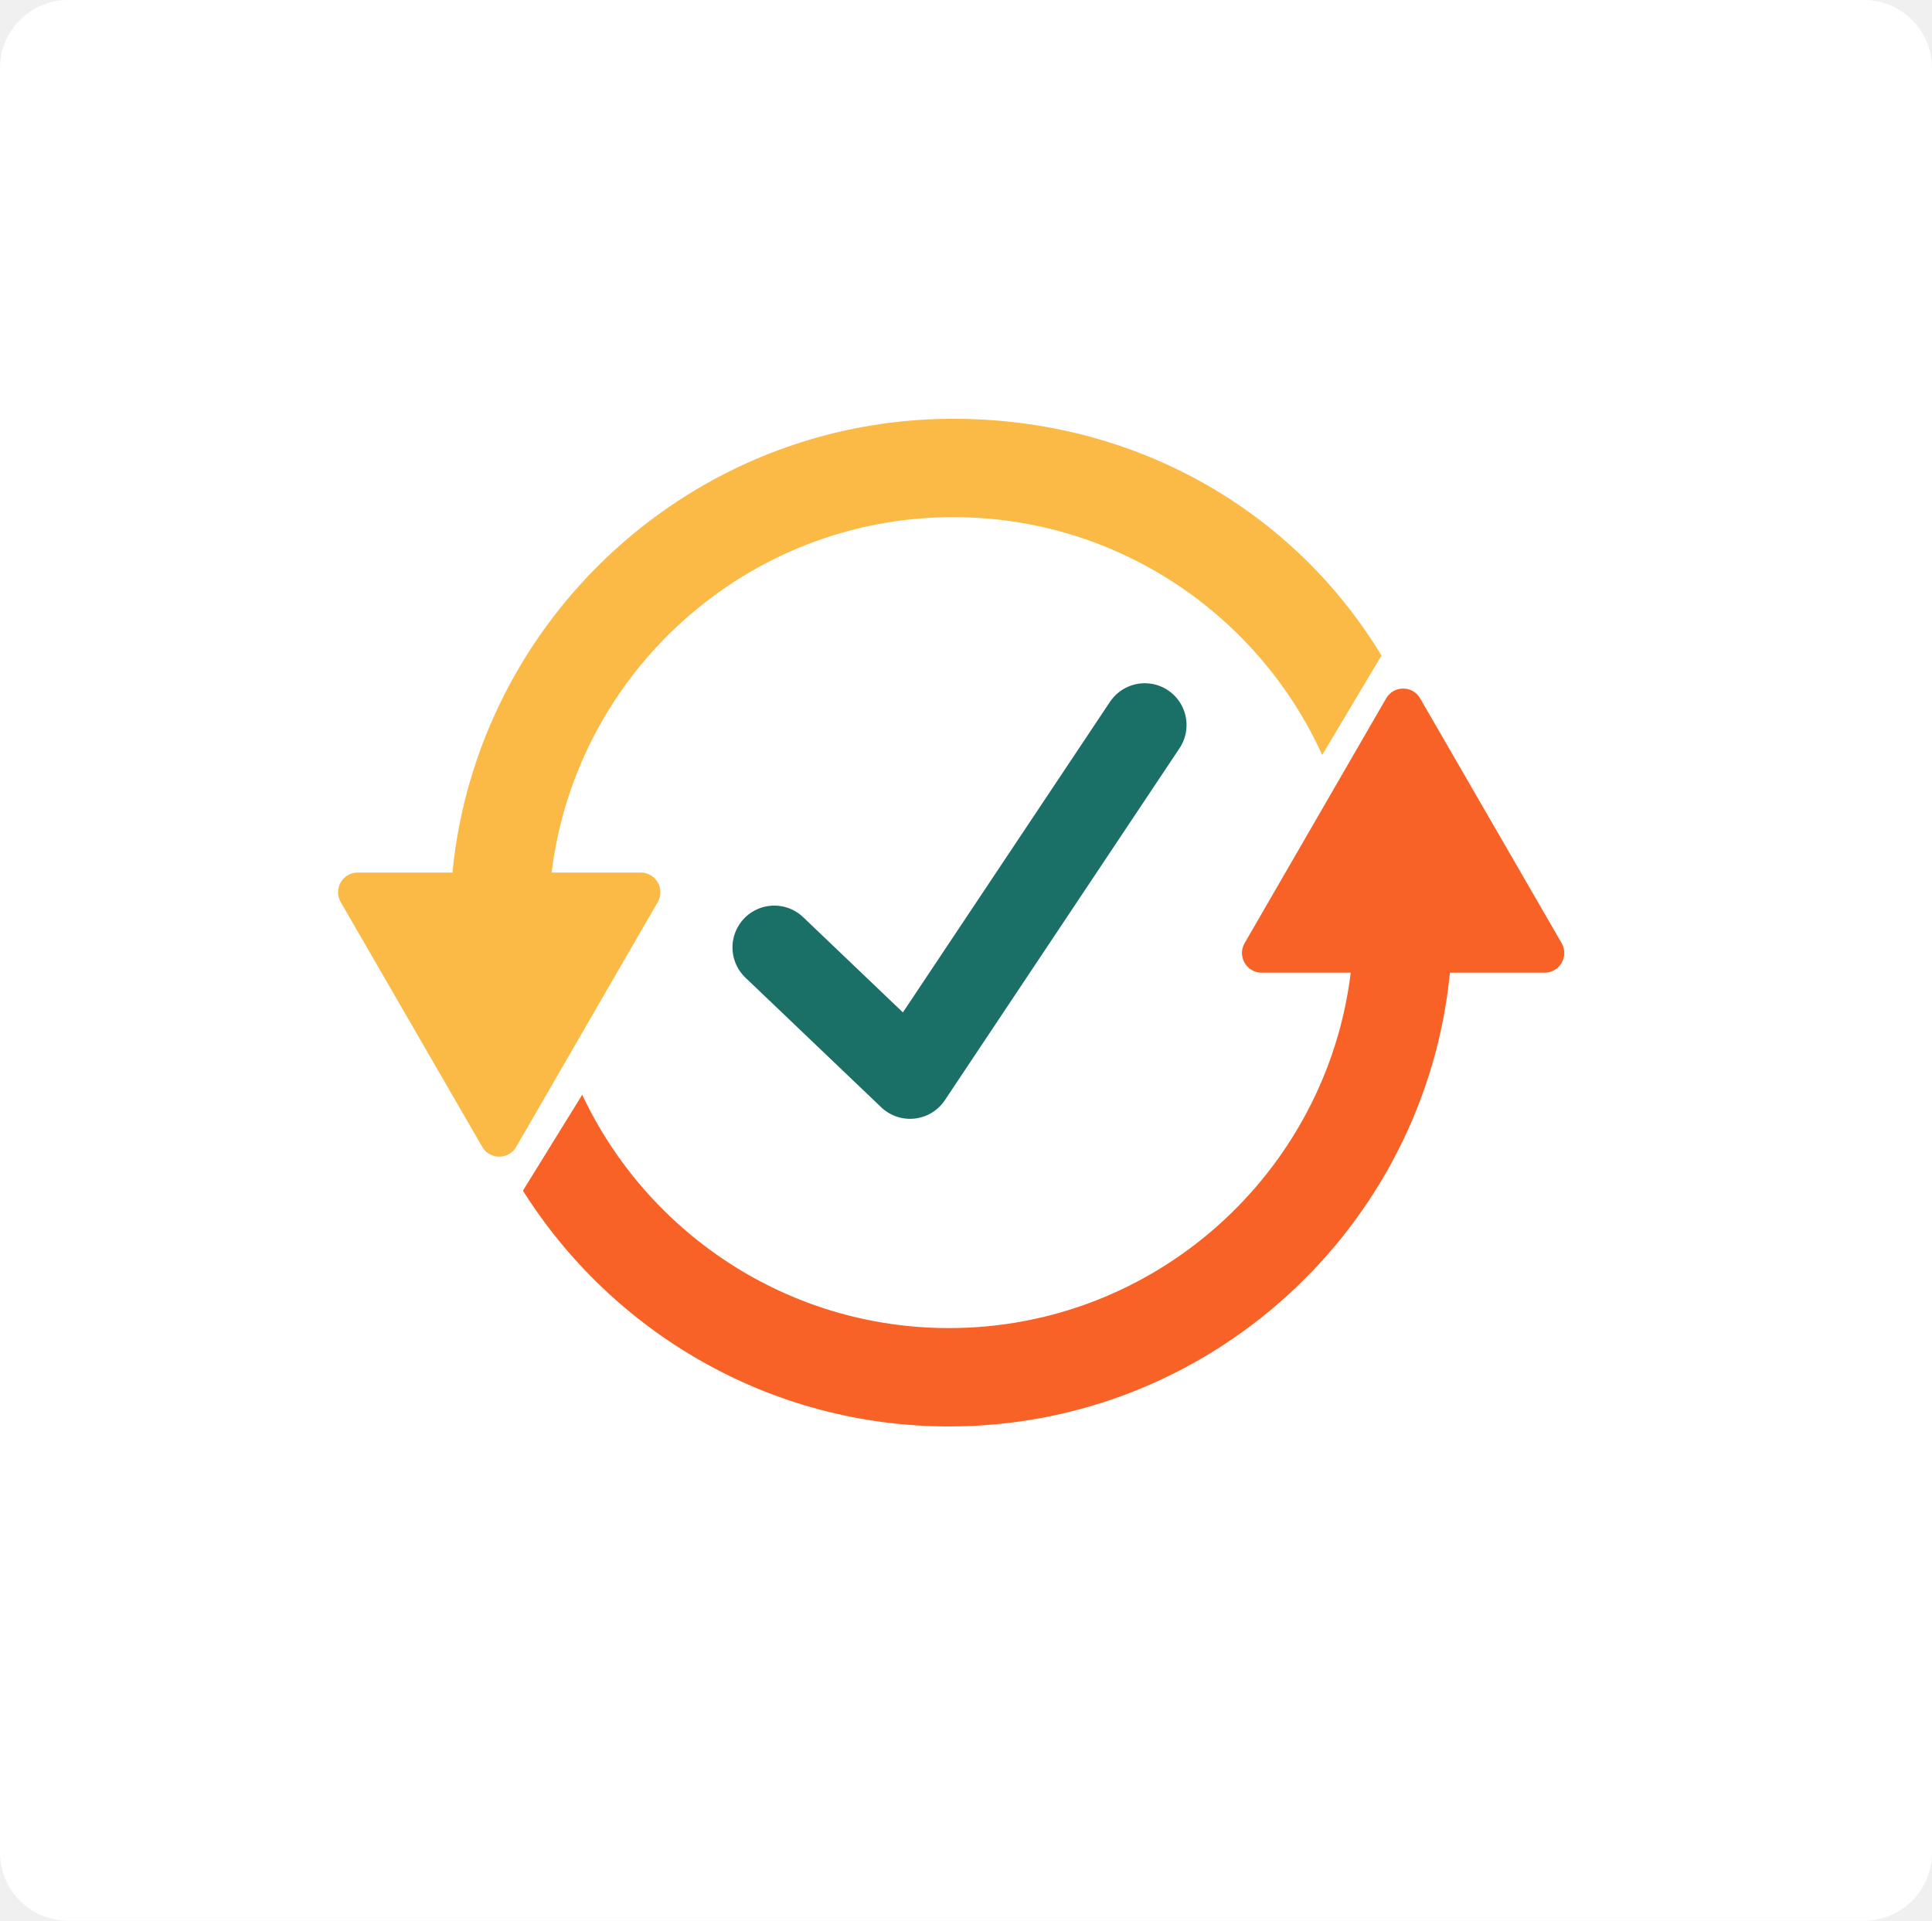
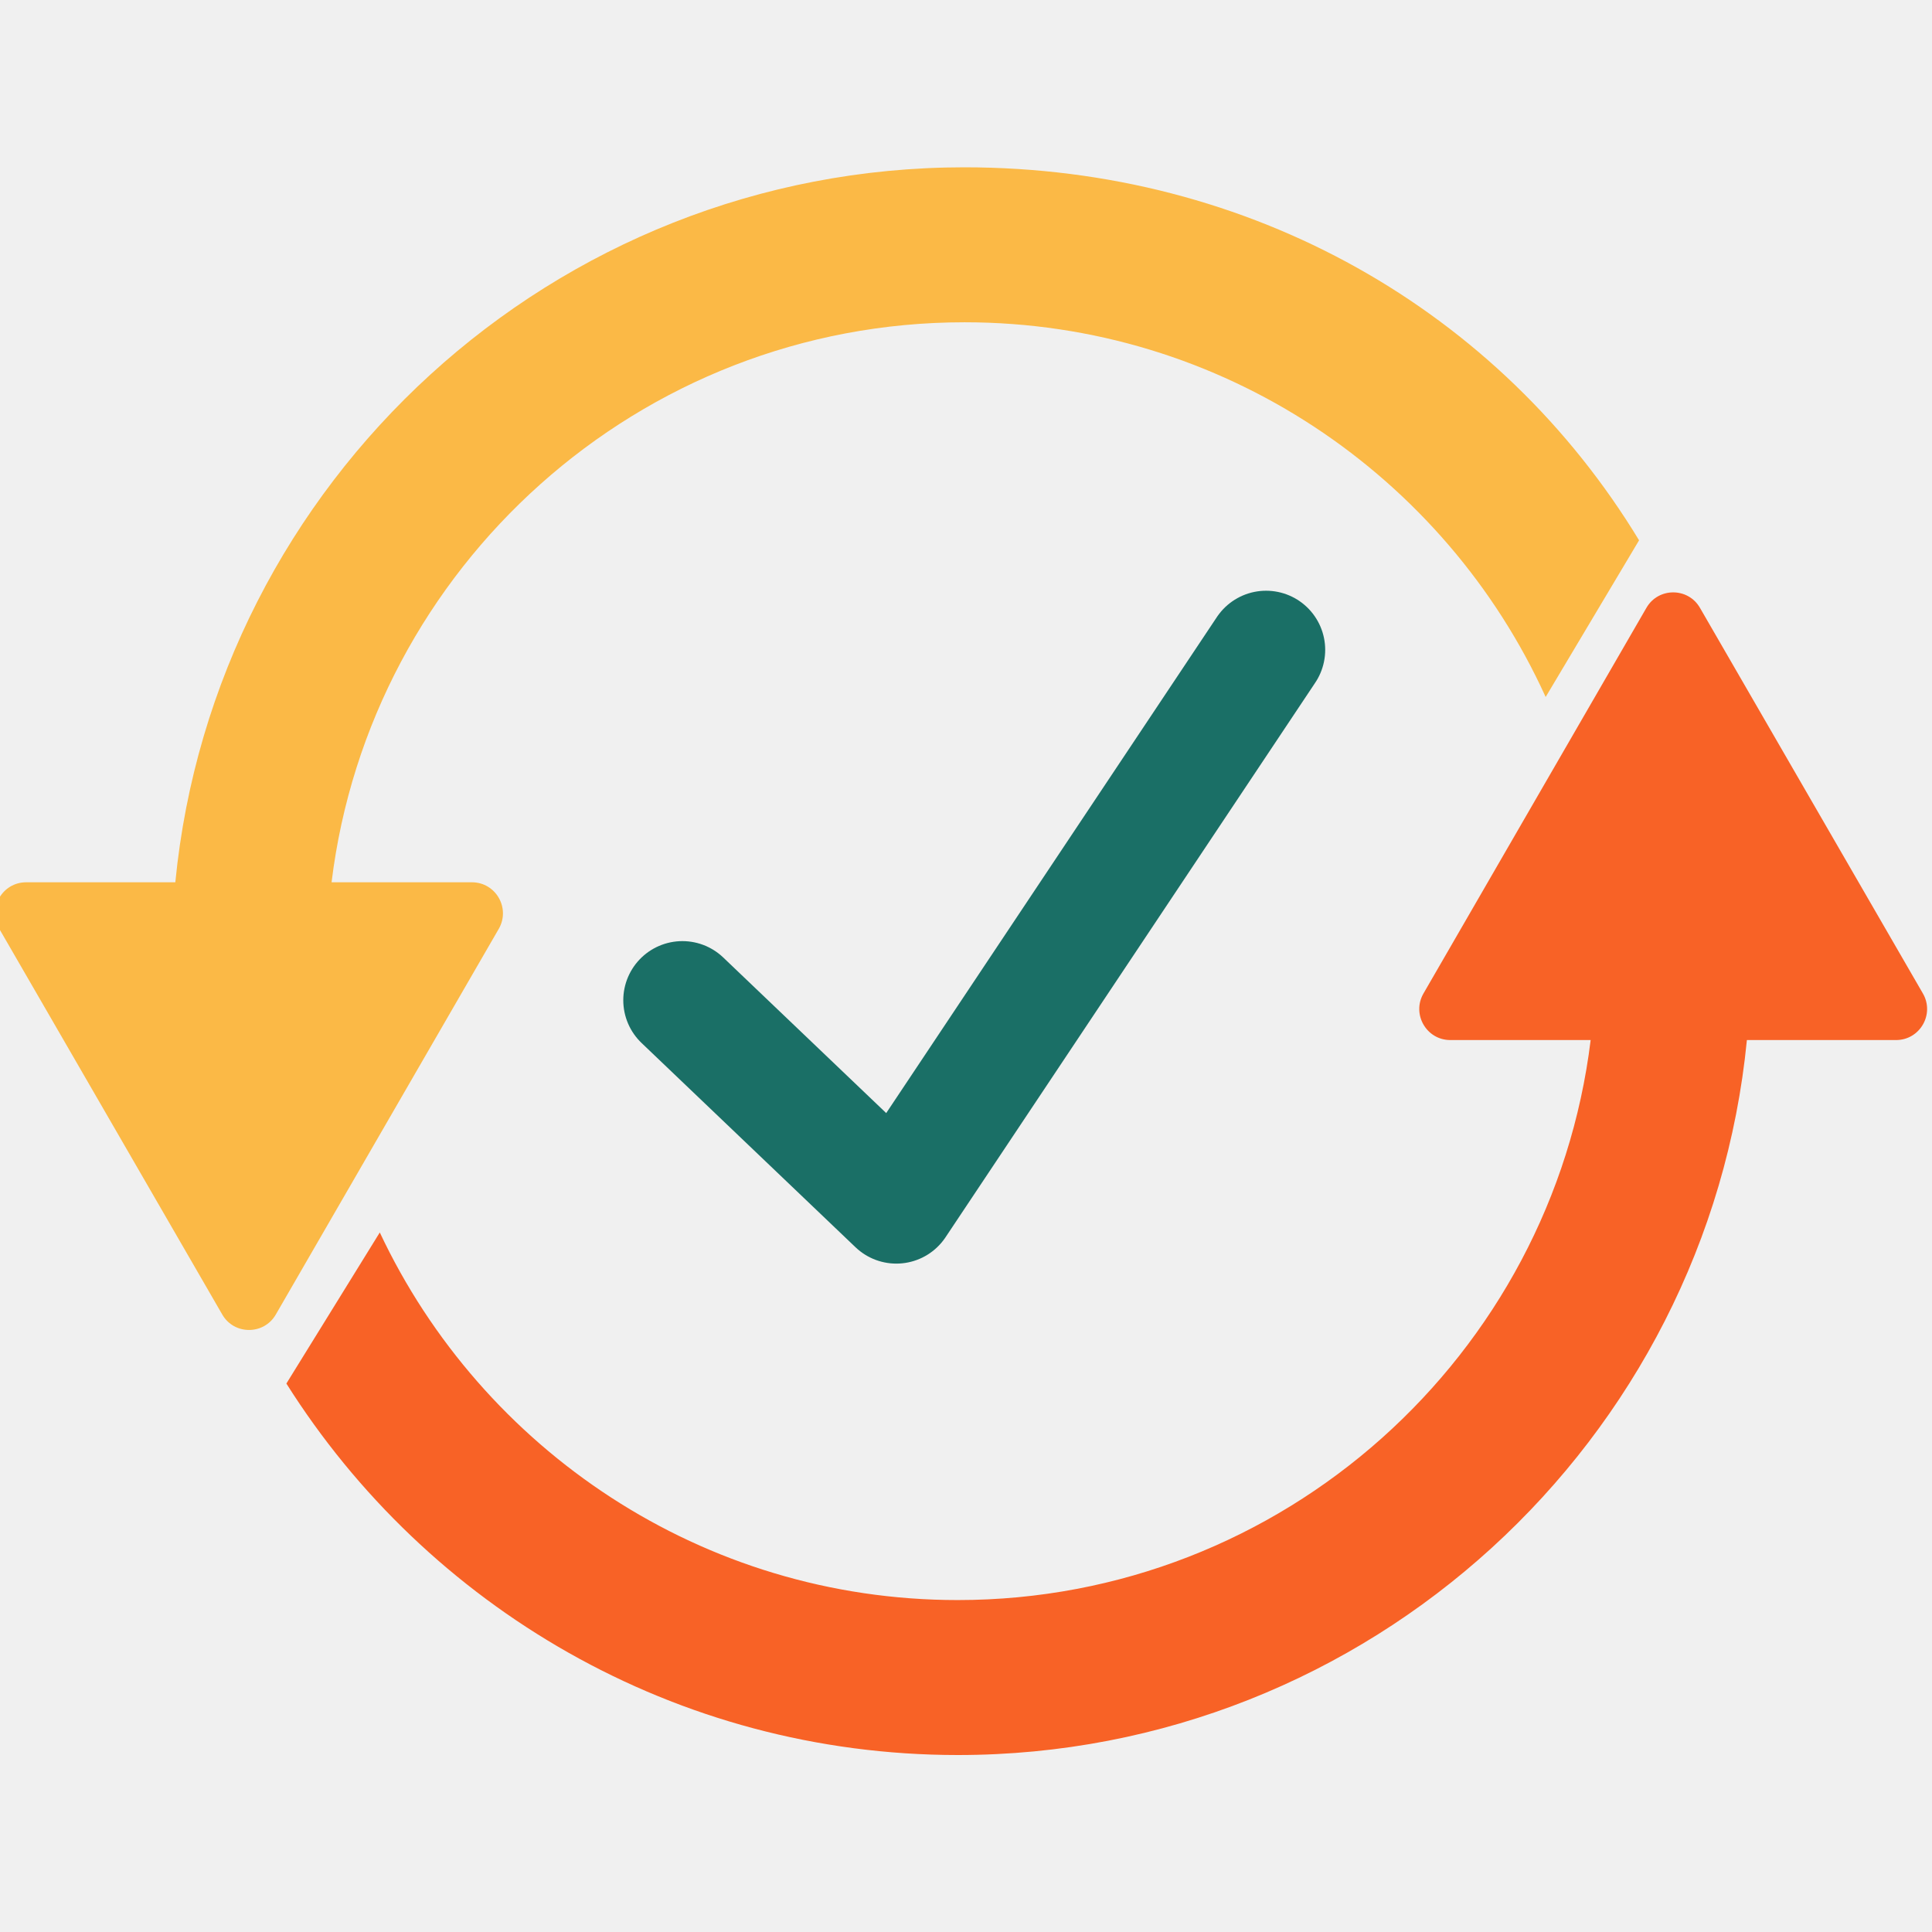
- <svg xmlns="http://www.w3.org/2000/svg" id="Layer_1" viewBox="0 0 141.43 140.62">
-   <defs>
-     <style>.cls-1{fill:none;stroke:#1a6f66;stroke-linecap:round;stroke-linejoin:round;stroke-width:6.12px;}.cls-2{fill:#f86226;}.cls-2,.cls-3,.cls-4{stroke-width:0px;}.cls-3{fill:#fff;}.cls-4{fill:#fbb946;}</style>
-   </defs>
-   <rect class="cls-3" width="141.43" height="140.62" rx="4.99" ry="4.99" />
-   <path class="cls-4" d="M101.13,47.99c-6.46-10.65-18.01-17.33-31.35-17.33-19.09,0-34.84,14.6-36.66,33.22h-6.93c-1.11,0-1.8,1.2-1.25,2.16l5.18,8.96,5.18,8.96c.55.96,1.94.96,2.49,0l5.18-8.96,5.18-8.96c.55-.96-.14-2.16-1.25-2.16h-6.52c1.79-14.64,14.29-26.02,29.41-26.02,11.99,0,22.34,7.15,27,17.41" />
-   <path class="cls-2" d="M38.28,87.17c6.53,10.36,18.07,17.26,31.2,17.26,19.09,0,34.84-14.6,36.66-33.22h6.93c1.11,0,1.8-1.2,1.25-2.16l-5.18-8.96-5.18-8.96c-.55-.96-1.94-.96-2.49,0l-5.18,8.96-5.18,8.96c-.55.96.14,2.16,1.25,2.16h6.52c-1.79,14.64-14.29,26.02-29.41,26.02-11.86,0-22.11-7-26.85-17.08" />
-   <polyline class="cls-1" points="56.68 69.36 66.62 78.85 83.8 53.08" />
+ <svg xmlns="http://www.w3.org/2000/svg" width="100px" height="100px" viewBox="0 0 100 100" version="1.1">
+   <g id="Artboard" stroke="none" stroke-width="1" fill="none" fill-rule="evenodd">
+     <g id="icon" transform="translate(-0.2531, 8.66)">
+       <path d="M85.091,19.306 C77.895,7.442 65.028,0 50.167,0 C28.901,0 11.355,16.264 9.328,37.007 L1.608,37.007 C0.371,37.007 -0.398,38.344 0.215,39.414 L5.986,49.395 L11.756,59.377 C12.369,60.446 13.917,60.446 14.53,59.377 L20.301,49.395 L26.071,39.414 C26.684,38.344 25.915,37.007 24.679,37.007 L17.415,37.007 C19.409,20.698 33.334,8.021 50.178,8.021 C63.535,8.021 75.065,15.986 80.256,27.416" id="Path" fill="#FBB946" fill-rule="nonzero" />
+       <path d="M15.076,62.952 C22.35,74.494 35.206,82.18 49.833,82.18 C71.099,82.18 88.645,65.916 90.672,45.173 L98.392,45.173 C99.629,45.173 100.398,43.836 99.785,42.767 L94.014,32.785 L88.244,22.804 C87.631,21.734 86.083,21.734 85.47,22.804 L79.699,32.785 L73.929,42.767 C73.316,43.836 74.085,45.173 75.321,45.173 L82.585,45.173 C80.591,61.482 66.666,74.159 49.822,74.159 C36.61,74.159 25.191,66.361 19.911,55.132" id="Path" fill="#F86226" fill-rule="nonzero" />
+       <polyline id="Path" stroke="#1A6F66" stroke-width="6.12" stroke-linecap="round" stroke-linejoin="round" points="35.574 43.112 46.647 53.684 65.785 24.976" />
+     </g>
+   </g>
</svg>
